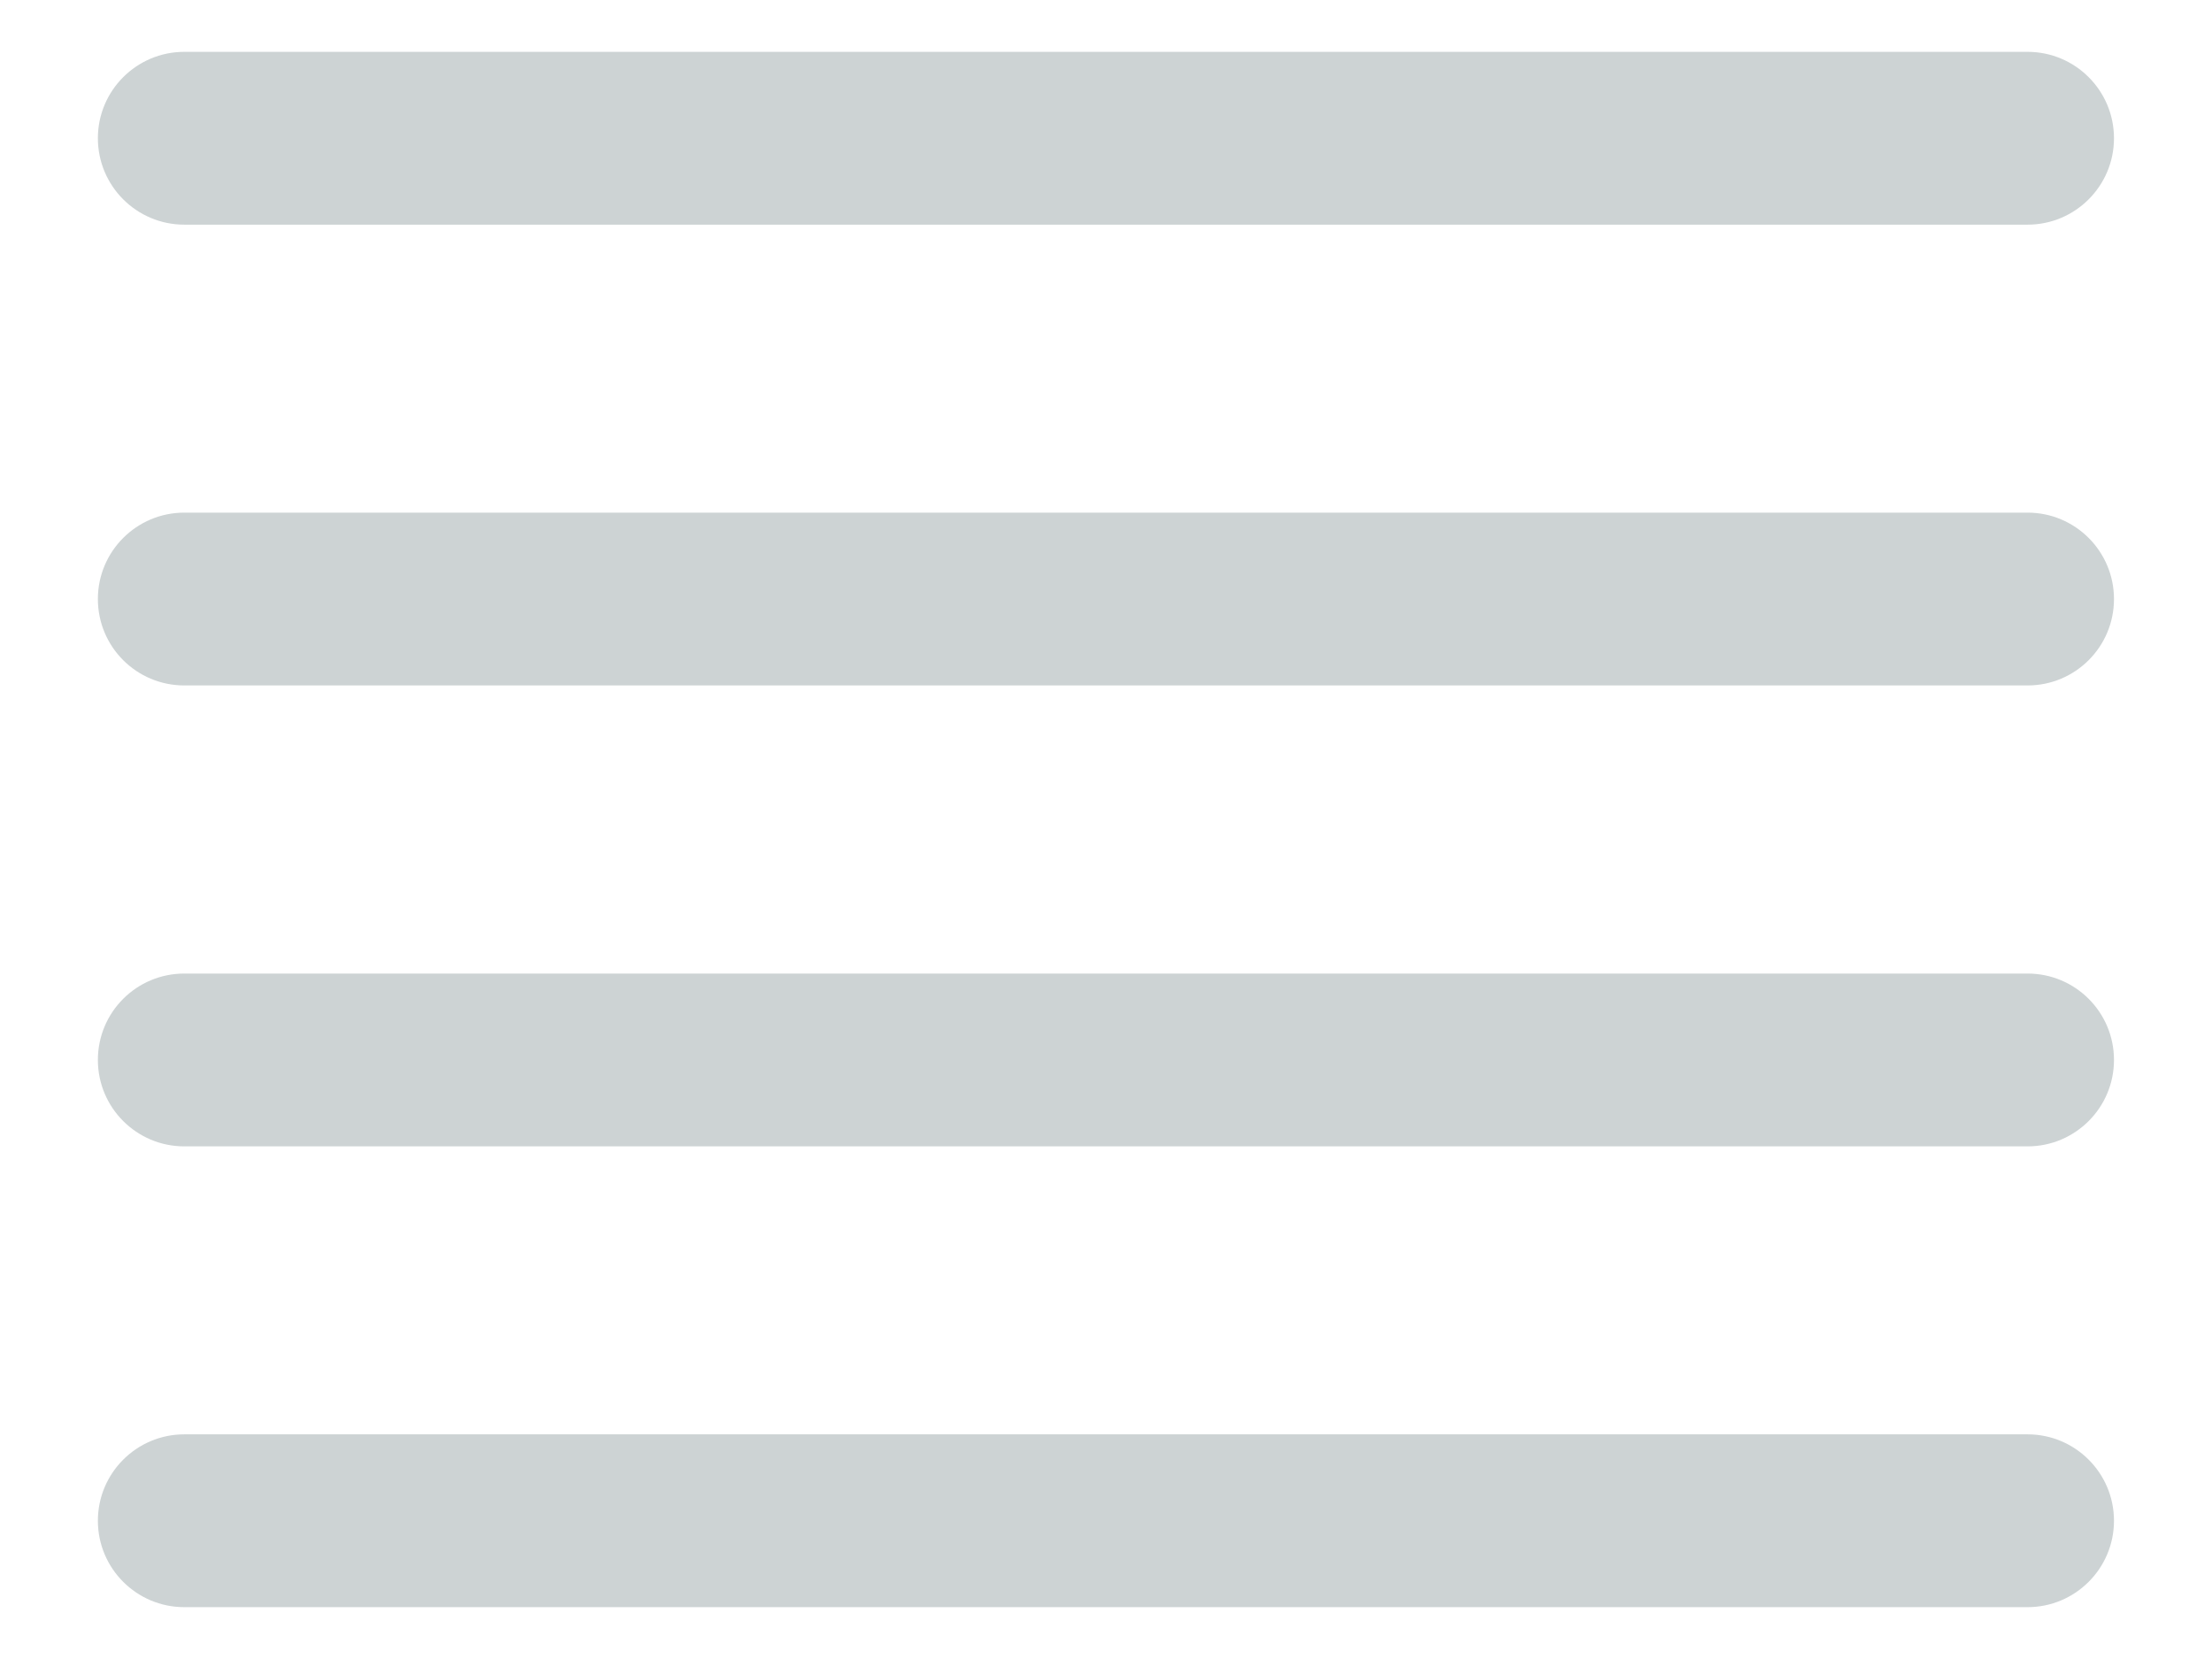
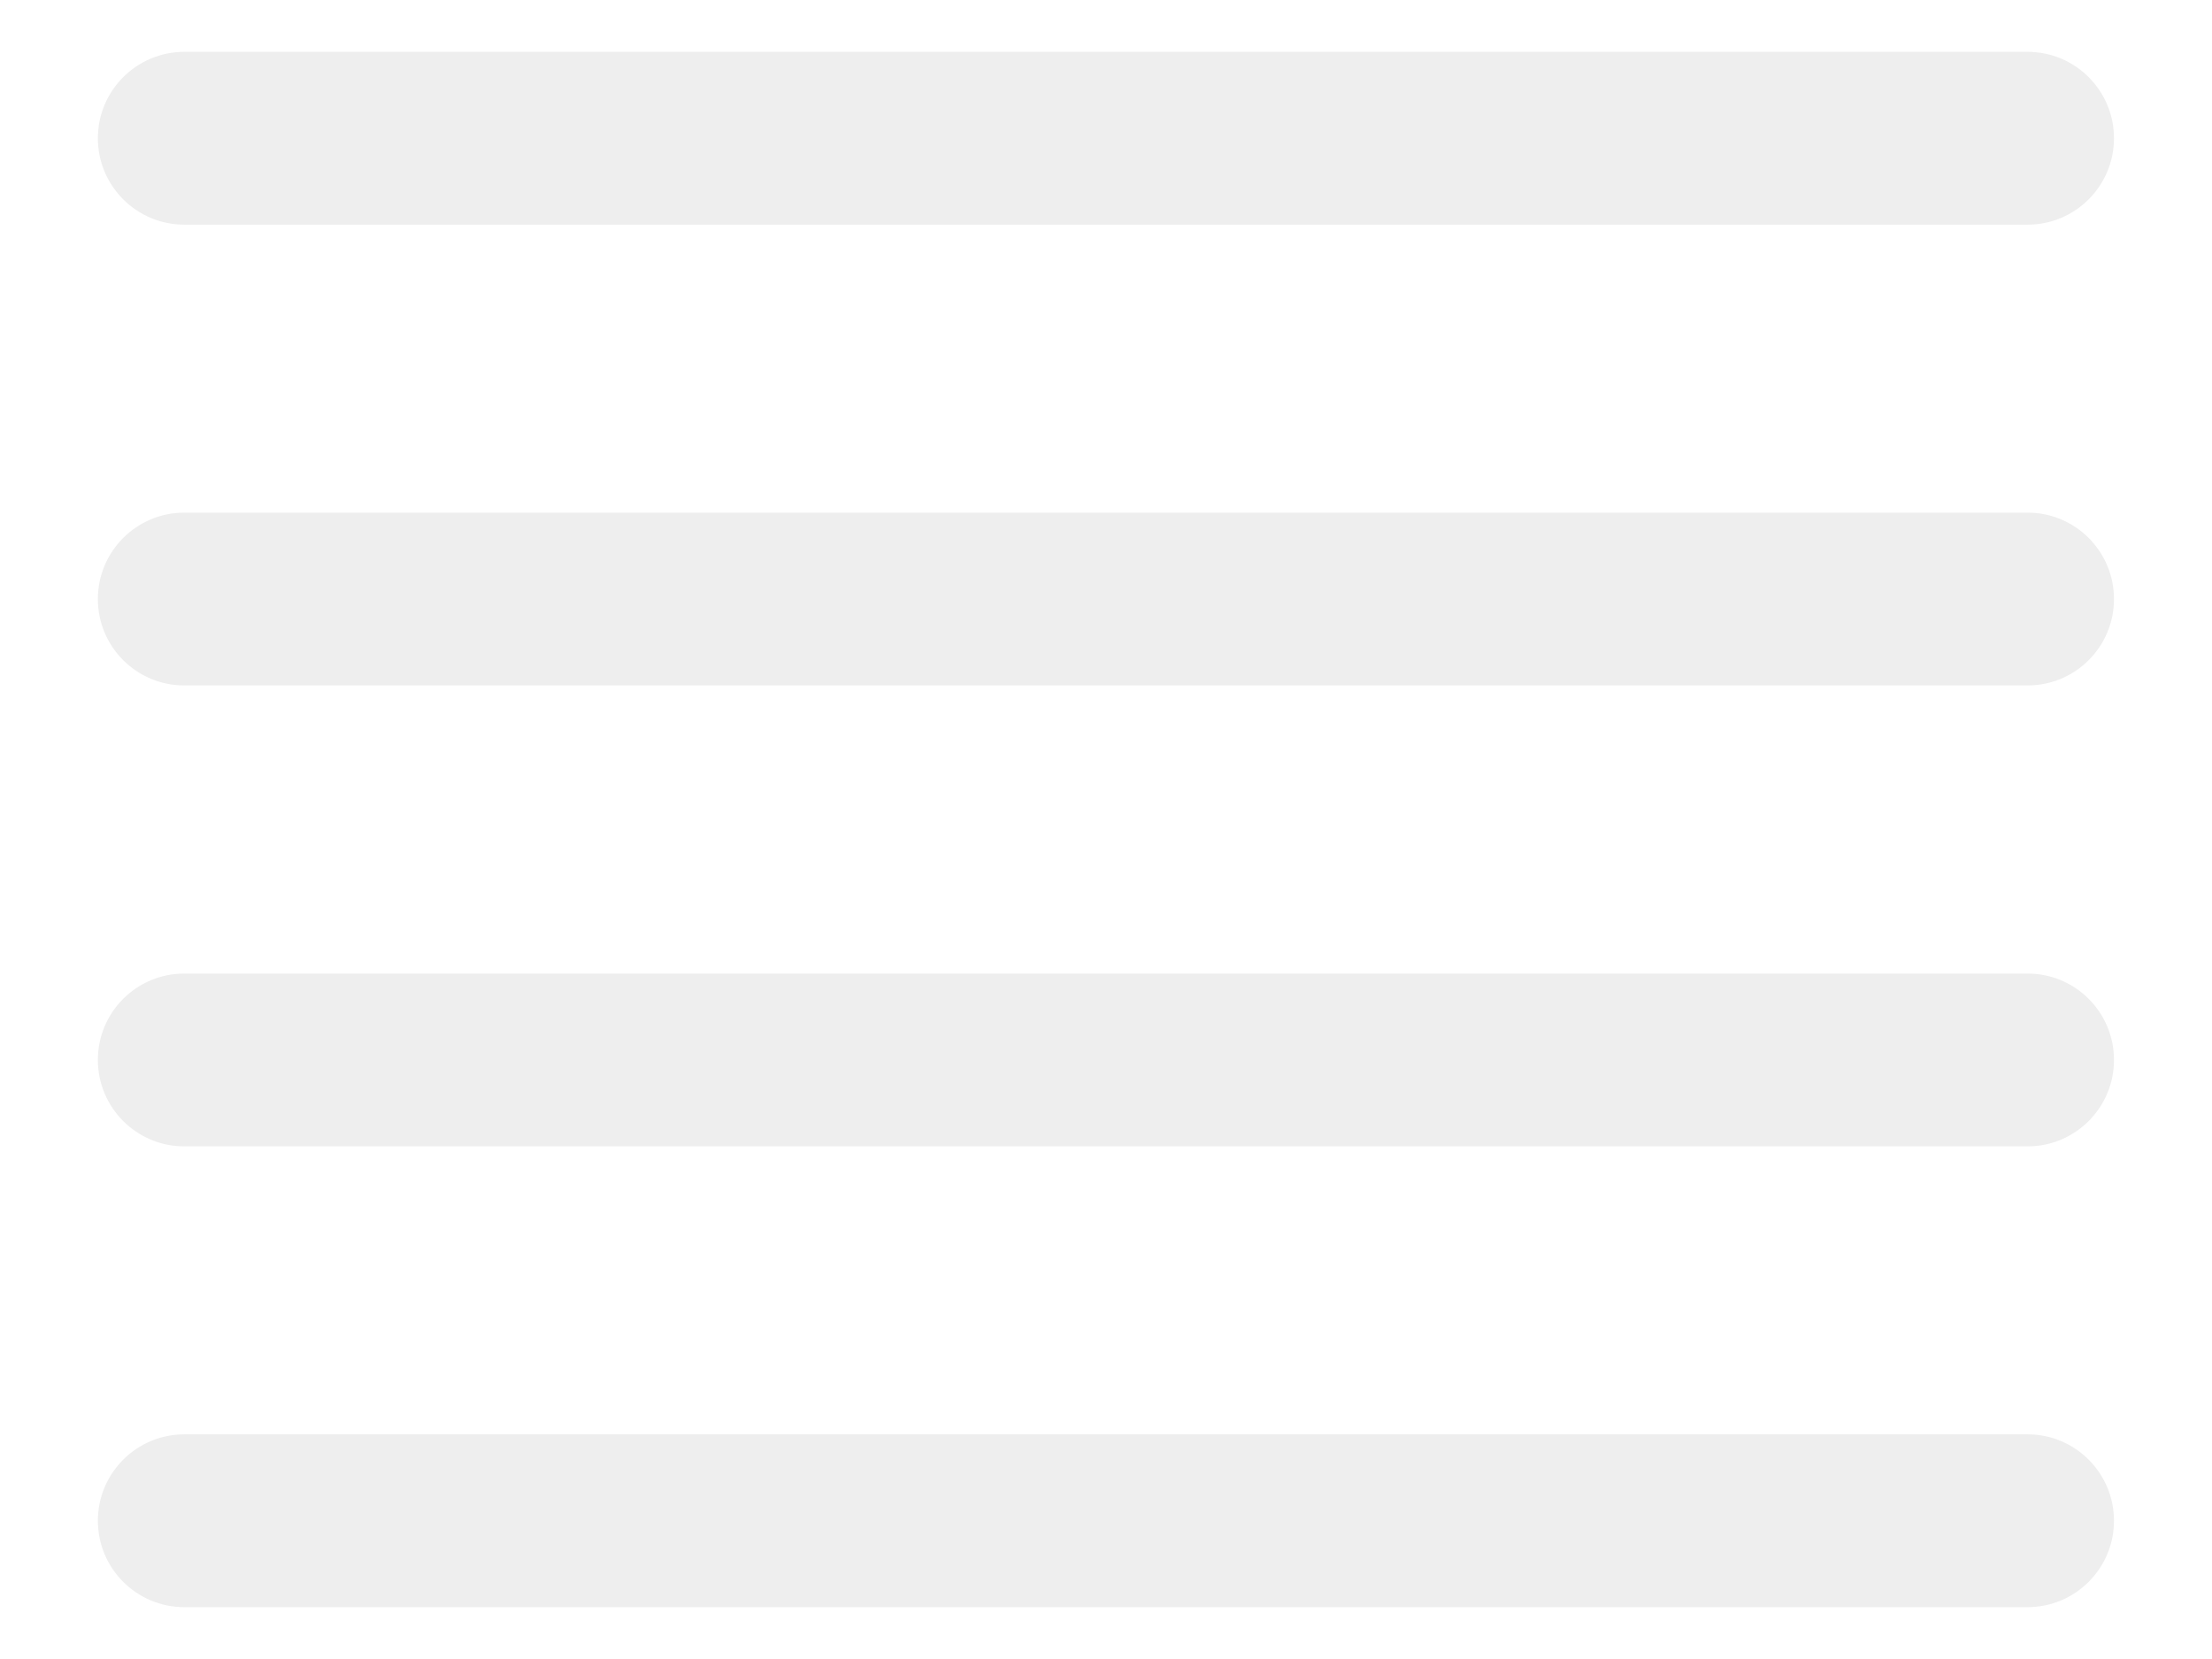
<svg xmlns="http://www.w3.org/2000/svg" width="16" height="12" viewBox="0 0 16 12" fill="none">
-   <path fill-rule="evenodd" clip-rule="evenodd" d="M0.708 1C0.708 0.655 0.988 0.375 1.333 0.375L14.666 0.375C15.011 0.375 15.291 0.655 15.291 1C15.291 1.345 15.011 1.625 14.666 1.625L1.333 1.625C0.988 1.625 0.708 1.345 0.708 1ZM0.708 4.333C0.708 3.988 0.988 3.708 1.333 3.708L14.666 3.708C15.011 3.708 15.291 3.988 15.291 4.333C15.291 4.679 15.011 4.958 14.666 4.958L1.333 4.958C0.988 4.958 0.708 4.679 0.708 4.333ZM0.708 7.667C0.708 7.321 0.988 7.042 1.333 7.042L14.666 7.042C15.011 7.042 15.291 7.321 15.291 7.667C15.291 8.012 15.011 8.292 14.666 8.292L1.333 8.292C0.988 8.292 0.708 8.012 0.708 7.667ZM0.708 11C0.708 10.655 0.988 10.375 1.333 10.375L14.666 10.375C15.011 10.375 15.291 10.655 15.291 11C15.291 11.345 15.011 11.625 14.666 11.625L1.333 11.625C0.988 11.625 0.708 11.345 0.708 11Z" fill="#CDD3D4" />
+   <path fill-rule="evenodd" clip-rule="evenodd" d="M0.708 1C0.708 0.655 0.988 0.375 1.333 0.375L14.666 0.375C15.011 0.375 15.291 0.655 15.291 1C15.291 1.345 15.011 1.625 14.666 1.625L1.333 1.625C0.988 1.625 0.708 1.345 0.708 1ZM0.708 4.333C0.708 3.988 0.988 3.708 1.333 3.708L14.666 3.708C15.011 3.708 15.291 3.988 15.291 4.333C15.291 4.679 15.011 4.958 14.666 4.958L1.333 4.958C0.988 4.958 0.708 4.679 0.708 4.333ZM0.708 7.667C0.708 7.321 0.988 7.042 1.333 7.042L14.666 7.042C15.011 7.042 15.291 7.321 15.291 7.667C15.291 8.012 15.011 8.292 14.666 8.292L1.333 8.292C0.988 8.292 0.708 8.012 0.708 7.667ZM0.708 11C0.708 10.655 0.988 10.375 1.333 10.375L14.666 10.375C15.011 10.375 15.291 10.655 15.291 11C15.291 11.345 15.011 11.625 14.666 11.625L1.333 11.625C0.988 11.625 0.708 11.345 0.708 11Z" fill="#eeeeee" />
</svg>
